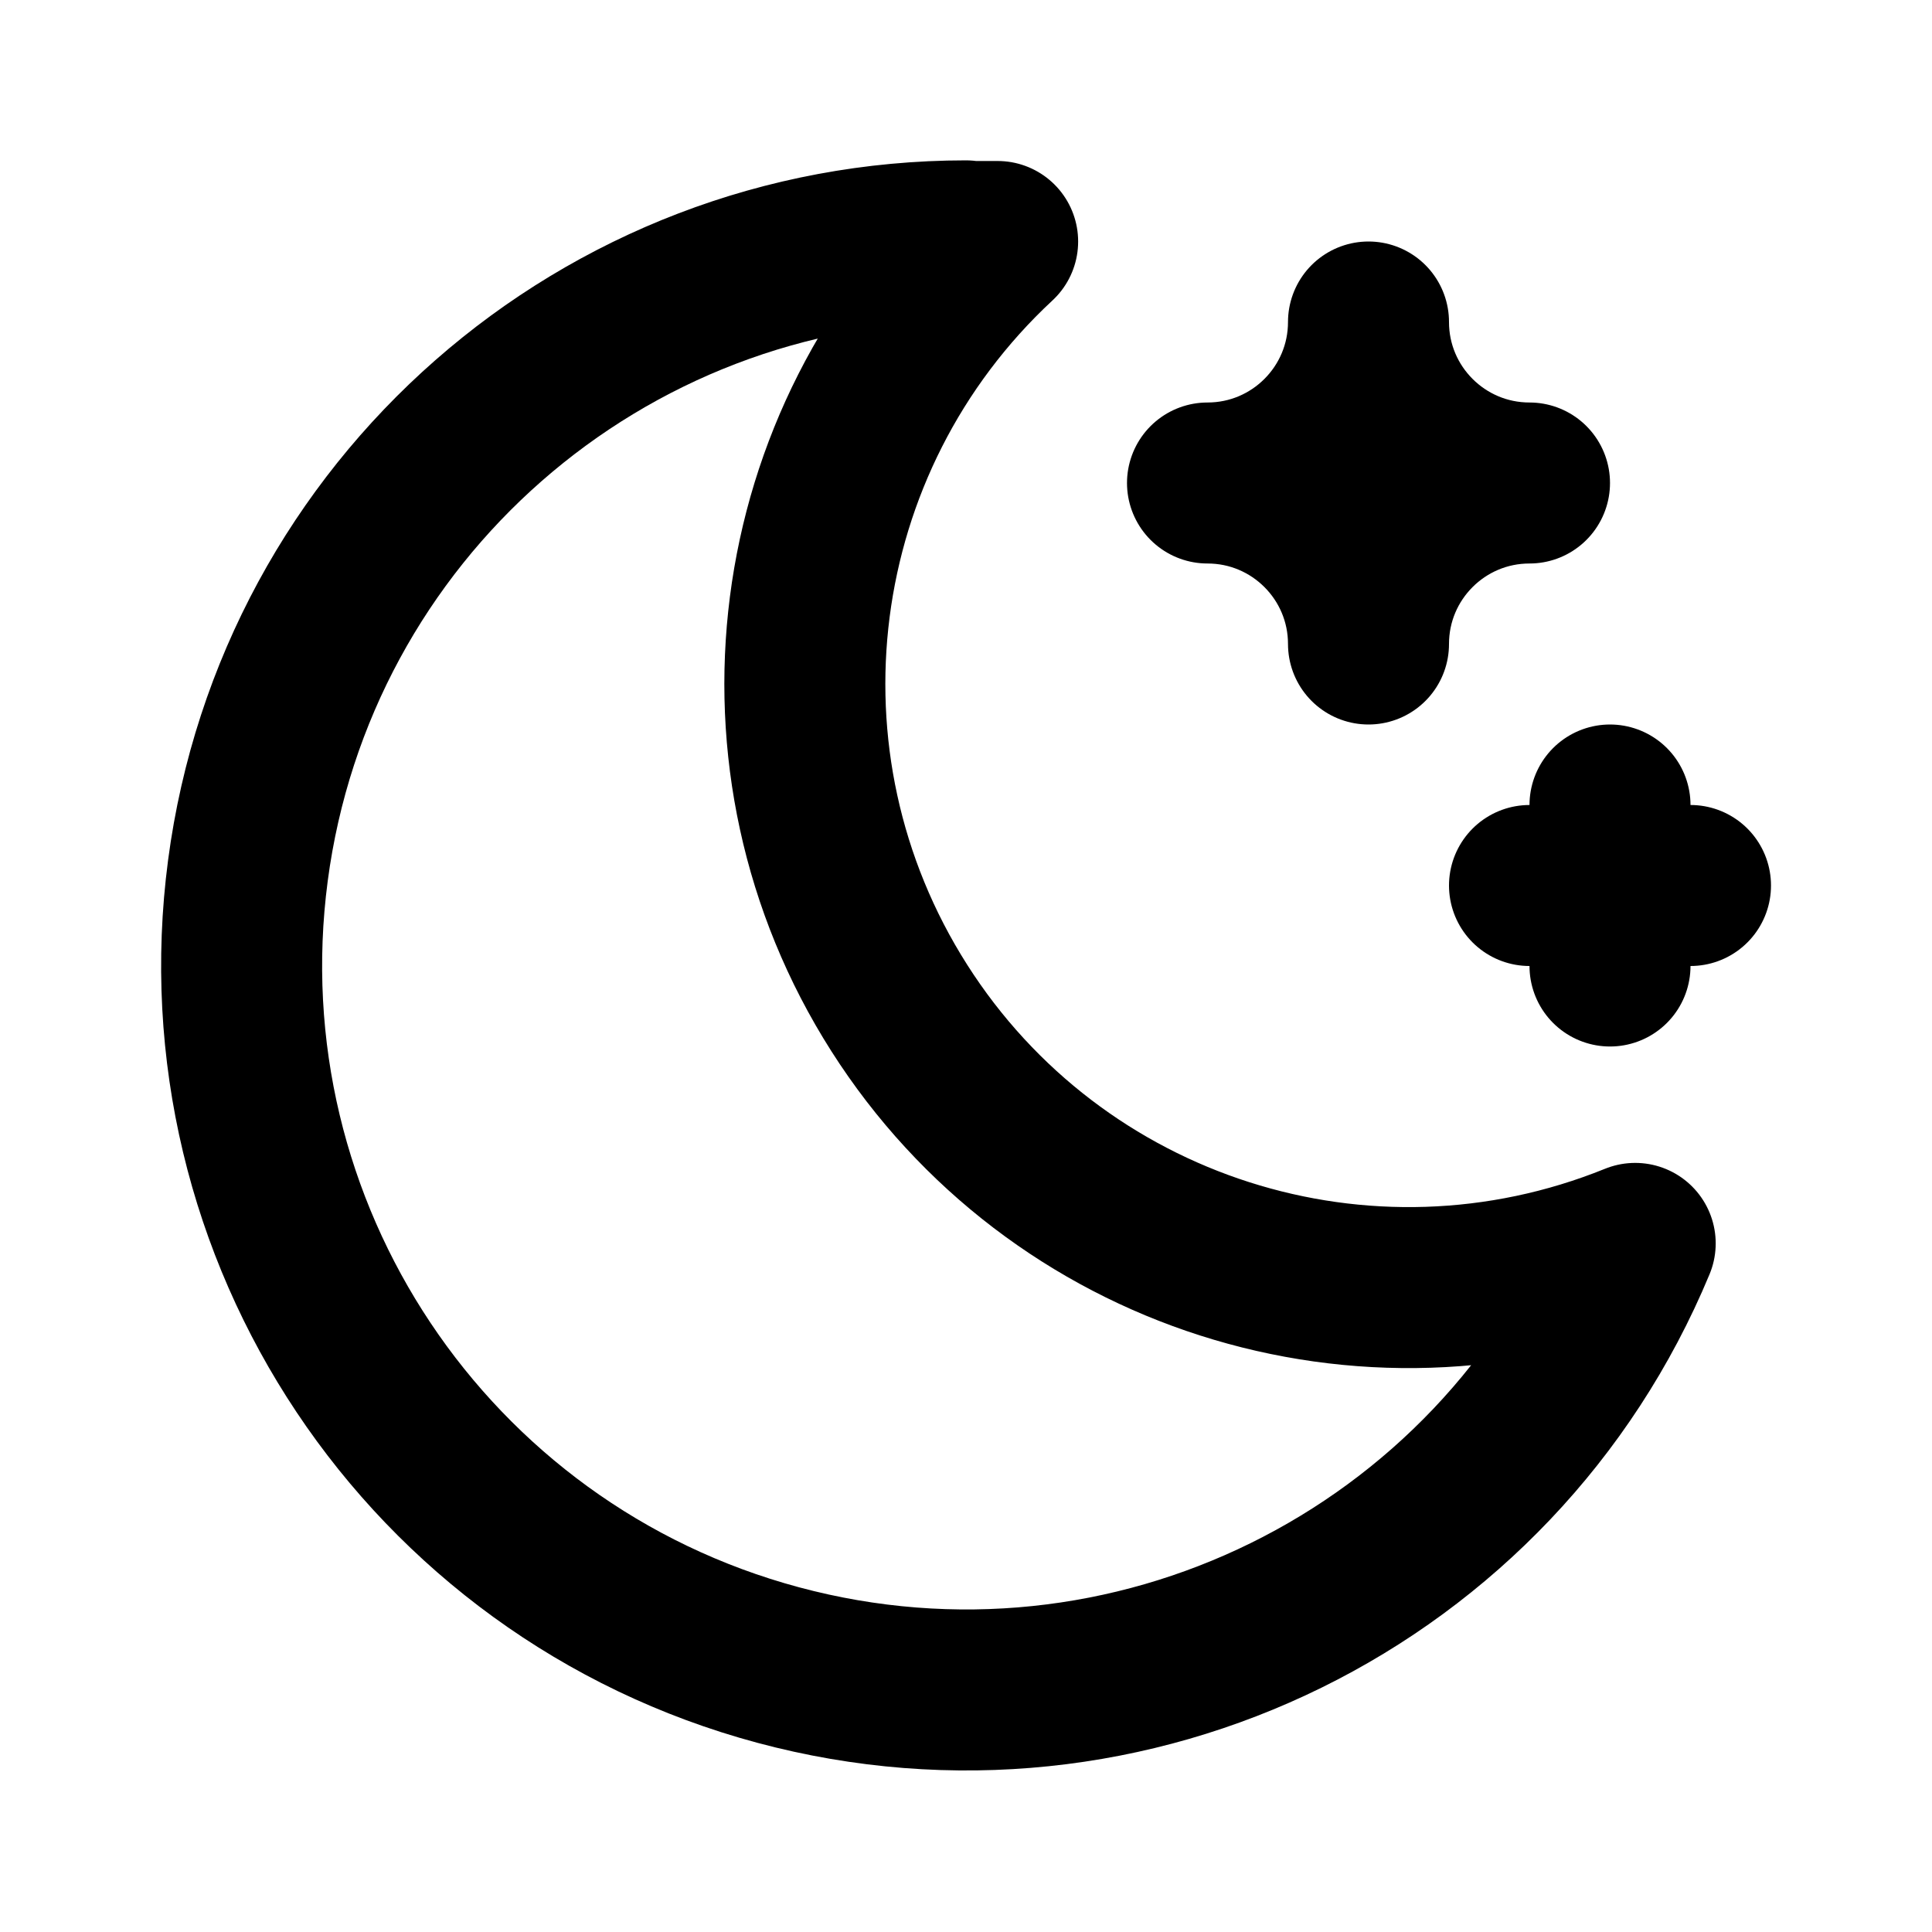
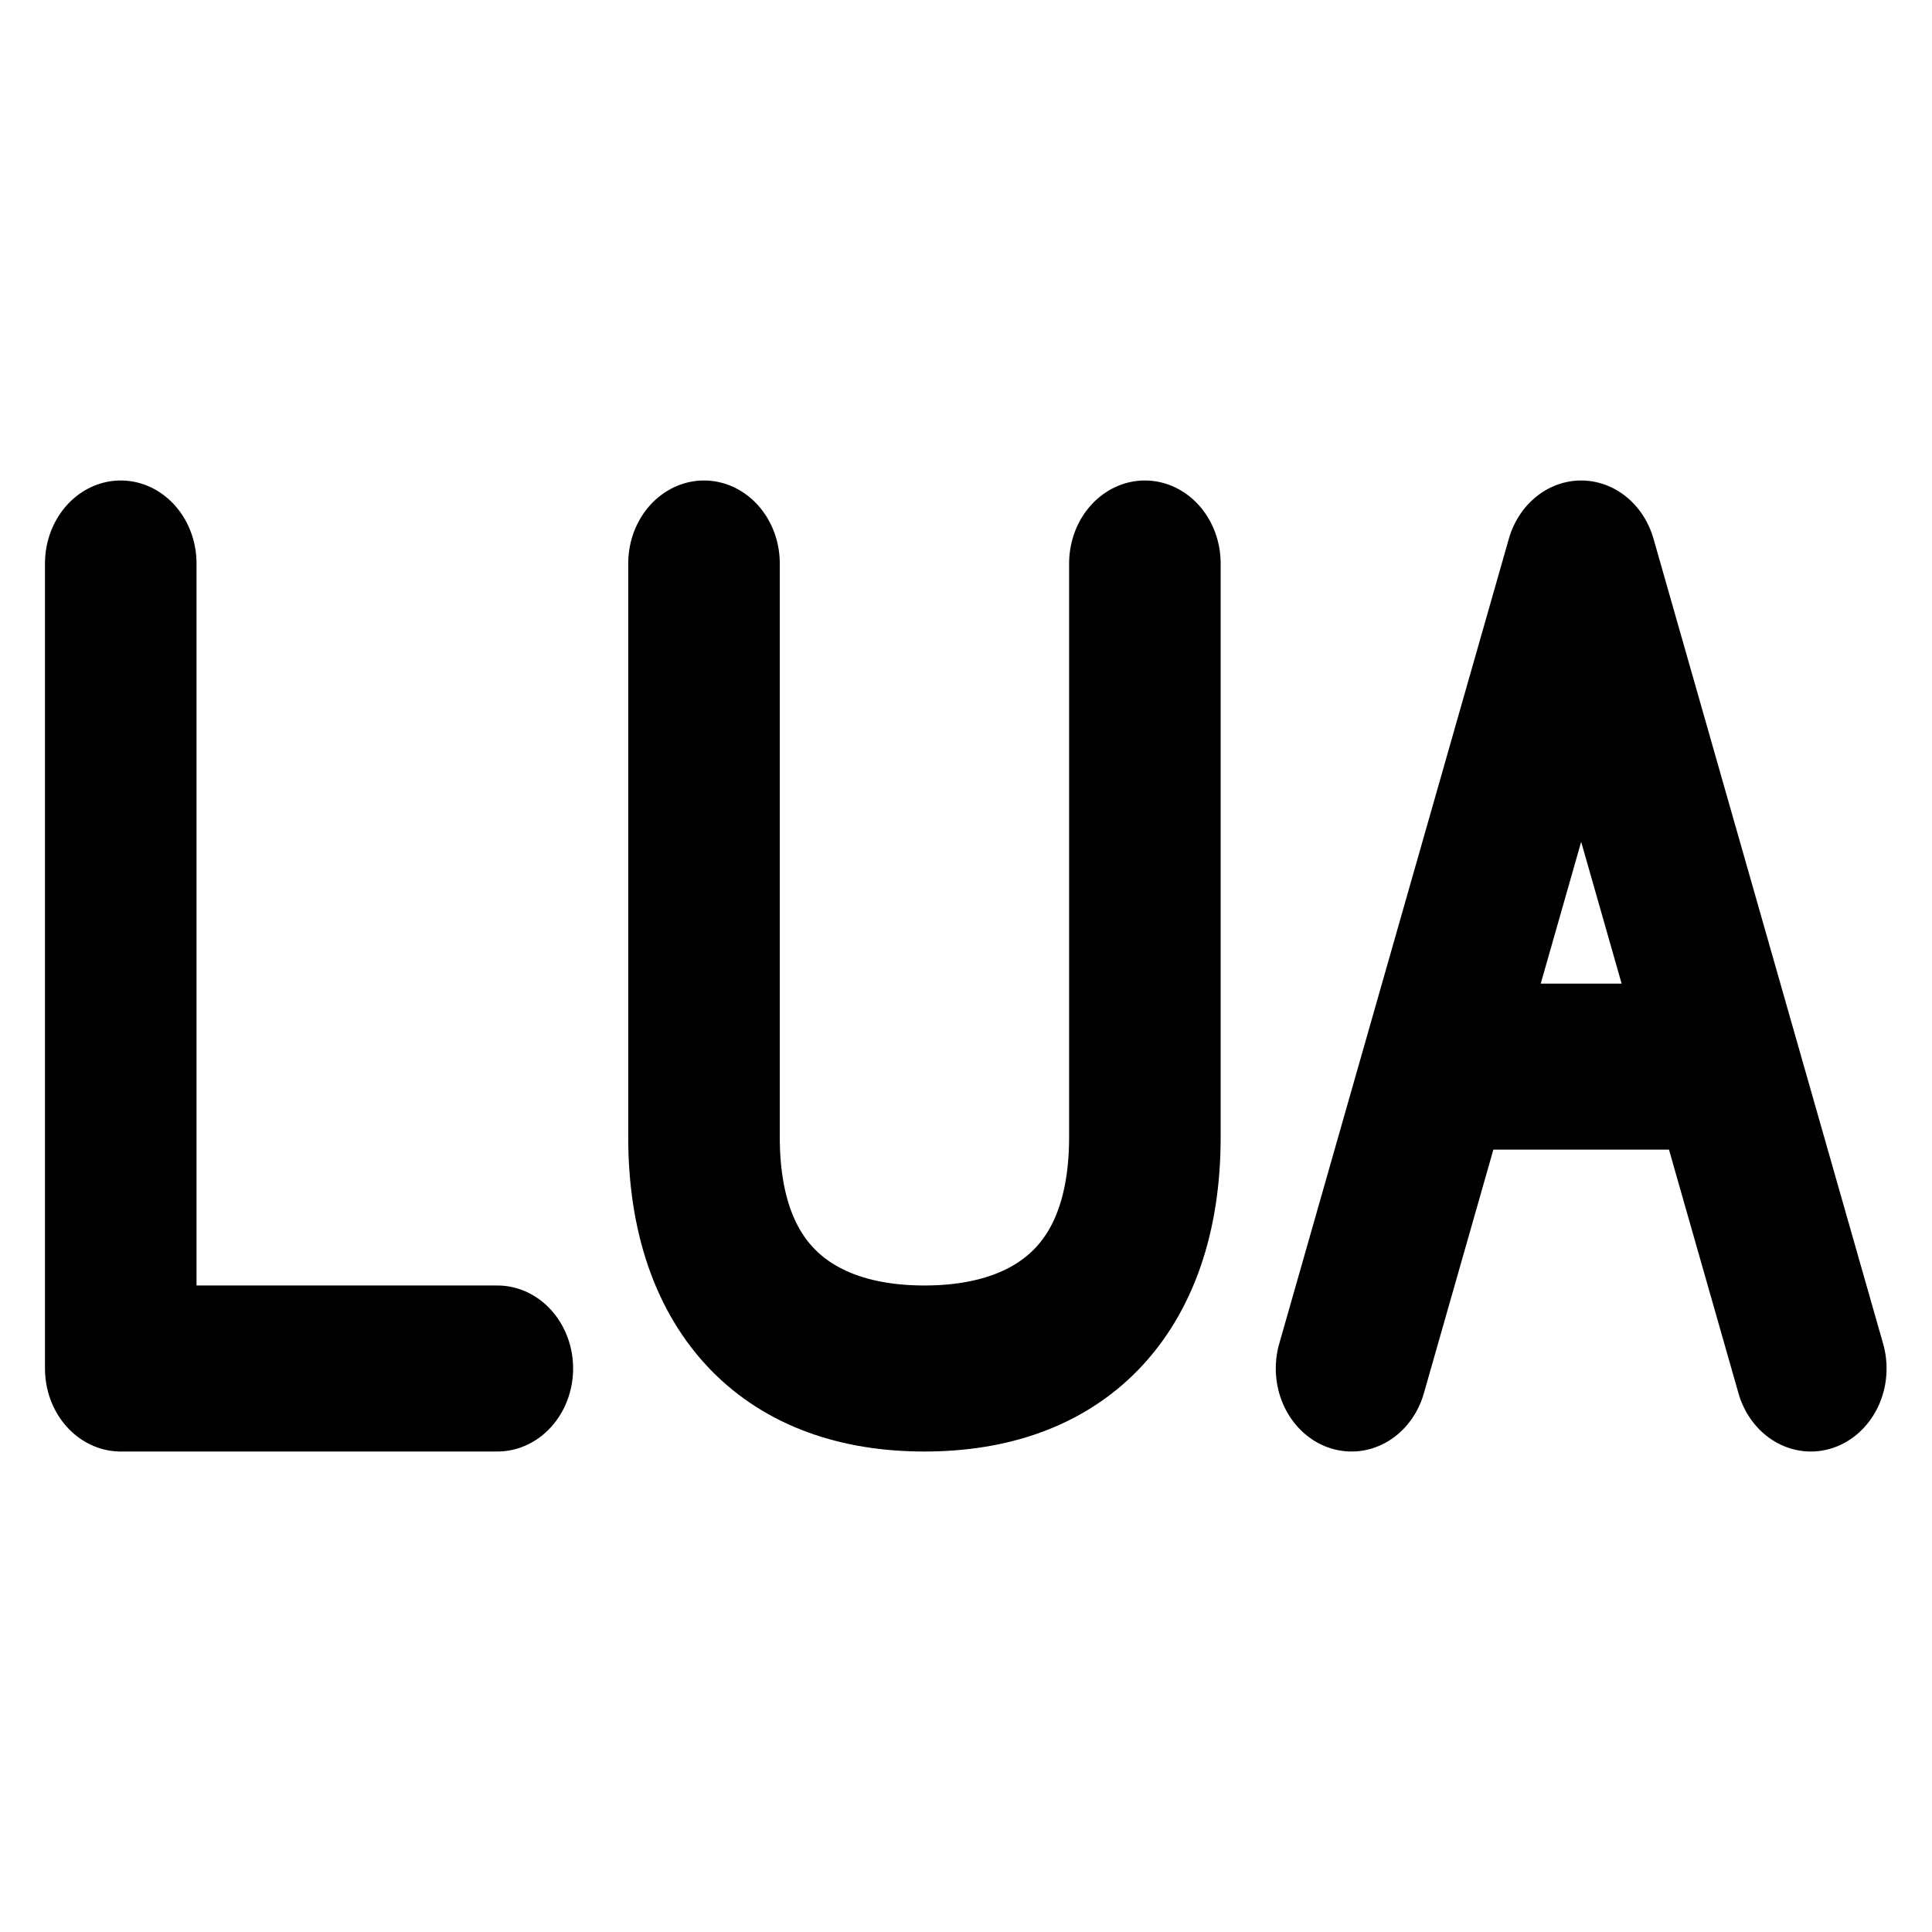
- <svg xmlns="http://www.w3.org/2000/svg" width="24" height="24" viewBox="0 0 24 24" fill="none" stroke="currentColor" stroke-width="2" stroke-linecap="round" stroke-linejoin="round" class="icon icon-tabler icons-tabler-outline icon-tabler-moon-stars">
-   <path stroke="none" d="M0 0h24v24H0z" fill="none" />
-   <path d="M12 3c.132 0 .263 0 .393 0a7.5 7.5 0 0 0 7.92 12.446a9 9 0 1 1 -8.313 -12.454l0 .008" />
-   <path d="M17 4a2 2 0 0 0 2 2a2 2 0 0 0 -2 2a2 2 0 0 0 -2 -2a2 2 0 0 0 2 -2" />
-   <path d="M19 11h2m-1 -1v2" />
+ <svg xmlns="http://www.w3.org/2000/svg" width="24" height="24" viewBox="0 0 24 24">
+   <g transform="translate(1.500 7) scale(1.141 1.25)" fill="none" stroke="currentColor" stroke-width="1.65" stroke-linecap="round" stroke-linejoin="round">
+     <path d="M0 0v8h4.1" />
+     <path transform="translate(6.35)" d="M0 0v5.7C0 7.2 0.9 8 2.4 8s2.4-0.8 2.4-2.3V0" />
+     <path transform="translate(13.4)" d="M0 8L2.5 0 5 8M1 5h3" />
+   </g>
</svg>
